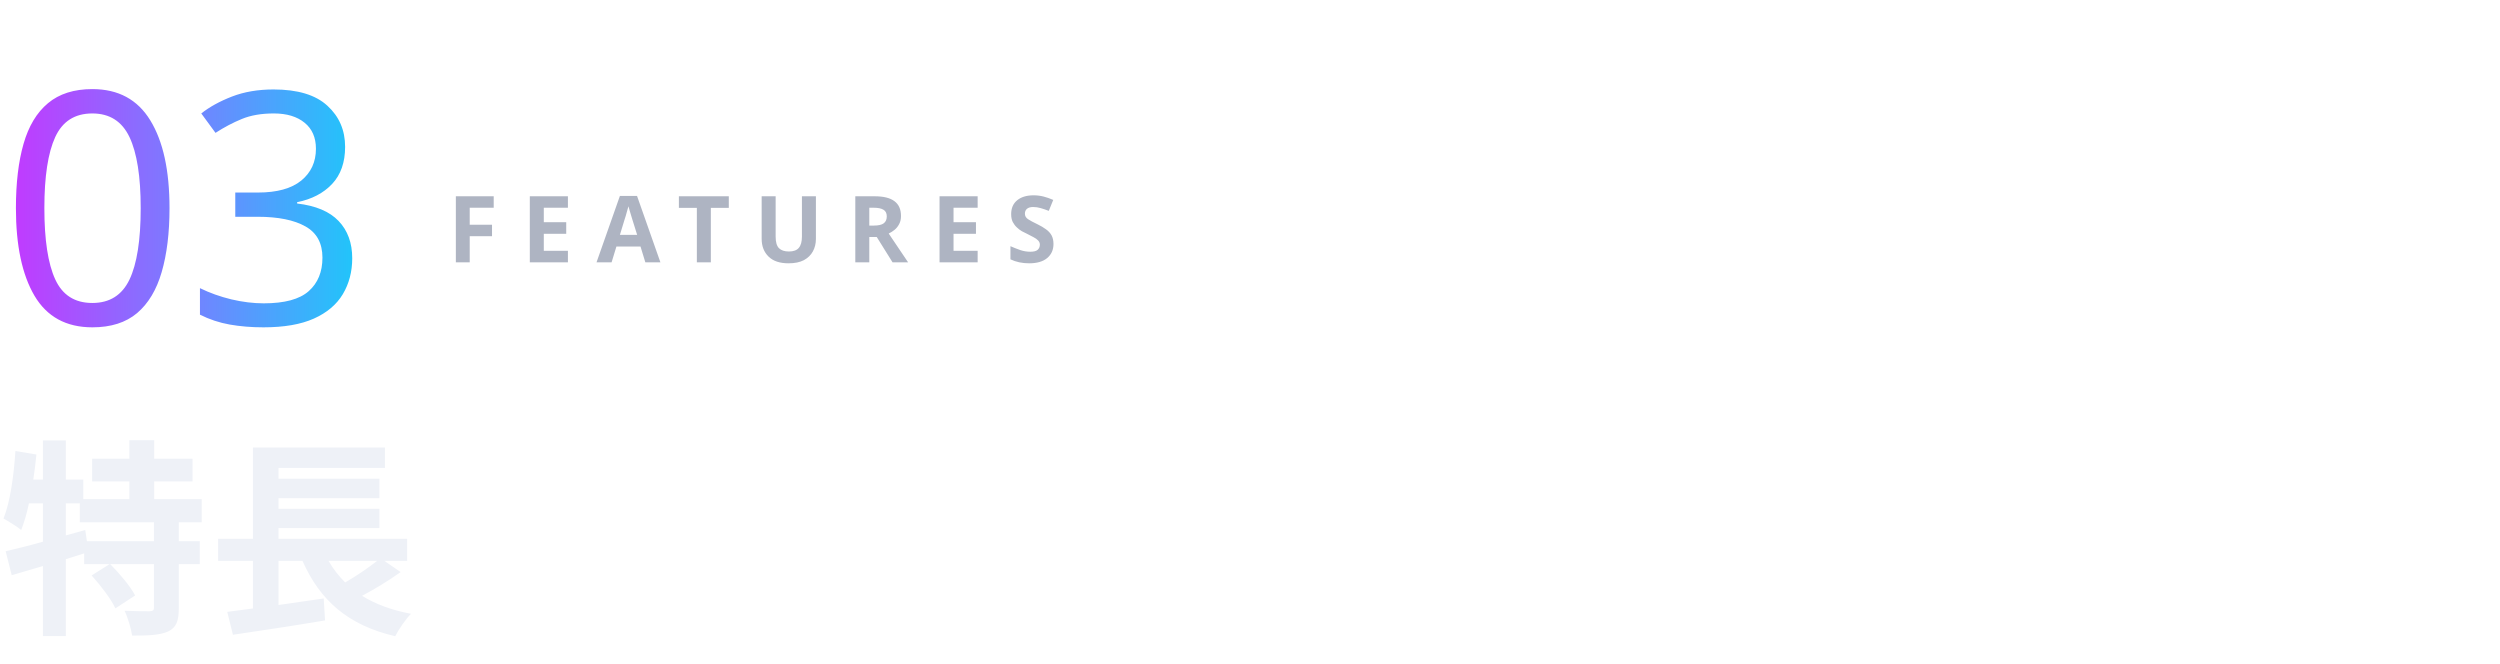
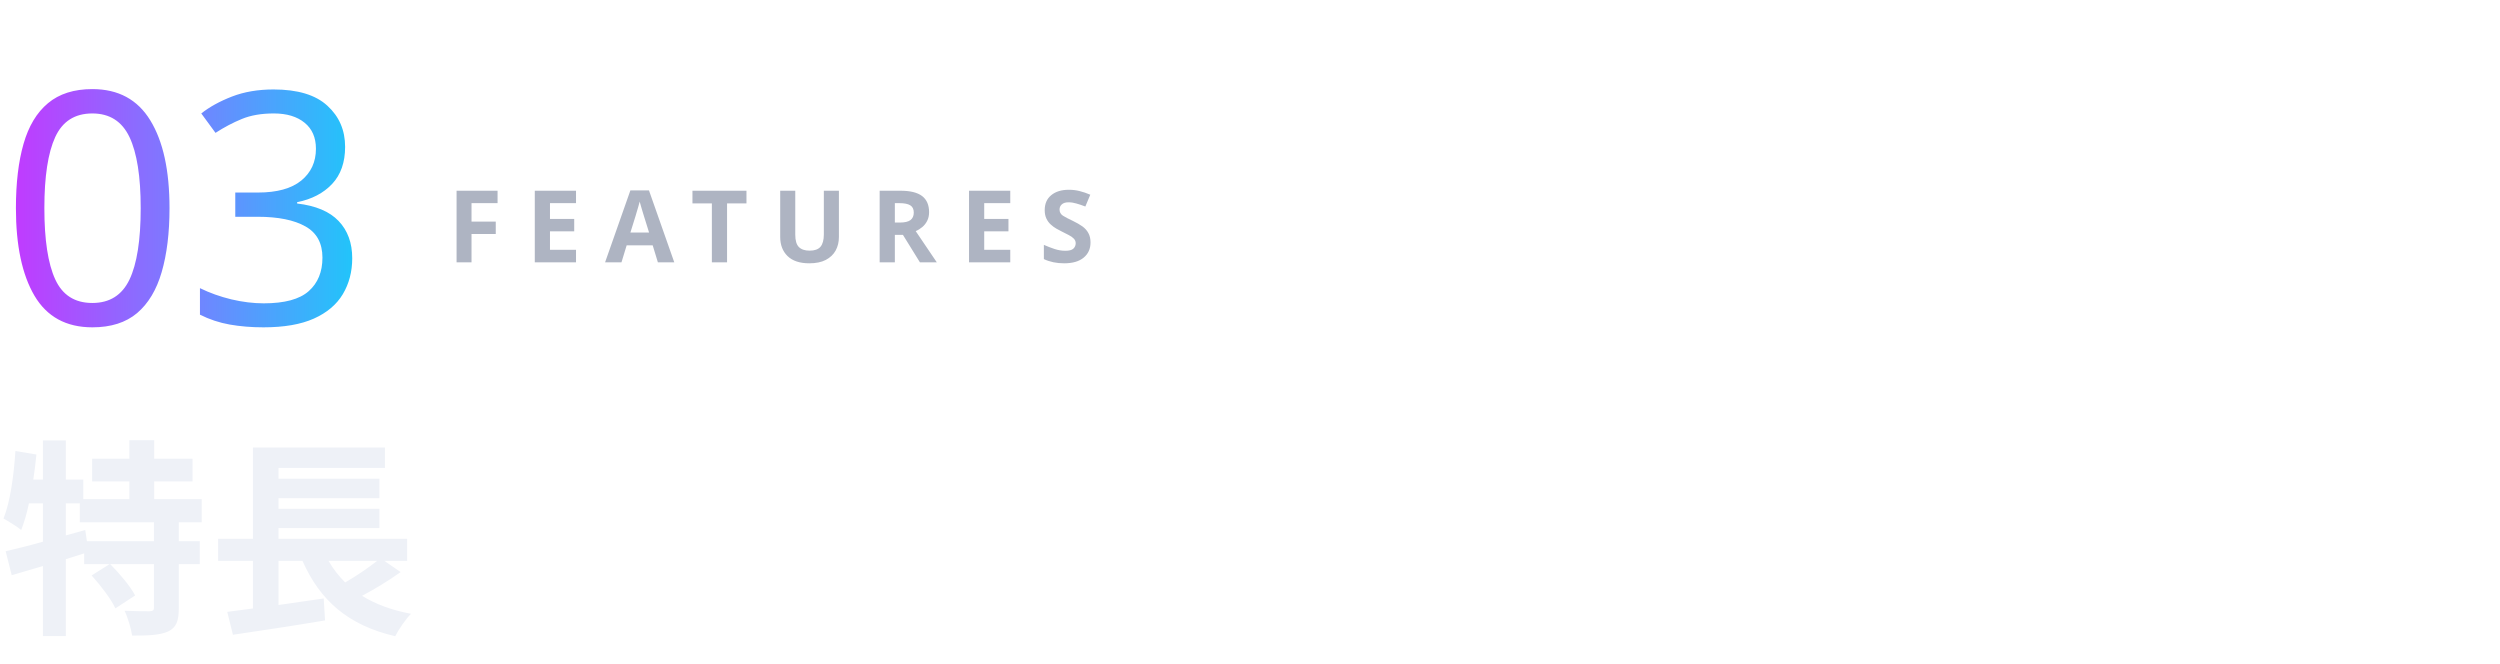
<svg xmlns="http://www.w3.org/2000/svg" viewBox="0 0 324 86" width="324" height="86" role="img">
  <defs>
    <filter id="glow" x="-30%" y="-30%" width="160%" height="160%">
      <feGaussianBlur stdDeviation="1.6" result="b" />
      <feMerge>
        <feMergeNode in="b" />
        <feMergeNode in="SourceGraphic" />
      </feMerge>
    </filter>
    <linearGradient id="brand" x1="0" y1="0" x2="1" y2="0">
      <stop offset="0" stop-color="#C03BFF" />
      <stop offset=".55" stop-color="#6F86FF" />
      <stop offset="1" stop-color="#22C4FA" />
    </linearGradient>
    <linearGradient id="bg" x1="0" y1="0" x2="1" y2="1">
      <stop offset="0" stop-color="#141827" />
      <stop offset="1" stop-color="#231B35" />
    </linearGradient>
    <style>
.jp{font-family:'Hiragino Sans','Hiragino Kaku Gothic ProN','Yu Gothic UI','Yu Gothic','Meiryo','Noto Sans JP','Noto Sans CJK JP',sans-serif}
.disp{font-family:Impact,Haettenschweiler,'Anton','Arial Narrow Bold','Arial Black',sans-serif}
.gh{font-family:-apple-system,BlinkMacSystemFont,'Segoe UI','Noto Sans',Helvetica,Arial,sans-serif}
.rnd{font-family:RcRounded,'Hiragino Maru Gothic ProN','Yu Gothic UI','Noto Sans JP',sans-serif}
.hand{font-family:RcHand,'Hiragino Maru Gothic ProN','Yu Gothic UI','Noto Sans JP',sans-serif}
.mono{font-family:ui-monospace,SFMono-Regular,'Cascadia Mono',Consolas,'Liberation Mono',monospace}

@keyframes bob{0%,100%{transform:translateY(0)}50%{transform:translateY(-5px)}}
@keyframes blink{0%,90%,100%{transform:scaleY(1)}94%{transform:scaleY(.12)}}
@keyframes flow{to{stroke-dashoffset:-28}}
@keyframes pulse{0%,100%{opacity:.55}50%{opacity:1}}
.bob{animation:bob 2.6s ease-in-out infinite}
.eyes{transform-box:fill-box;transform-origin:center;animation:blink 4.8s infinite}
.flow{stroke-dasharray:6 8;animation:flow 1.1s linear infinite}
.pulse{animation:pulse 2.4s ease-in-out infinite}
@media (prefers-reduced-motion:reduce){.bob,.eyes,.flow,.pulse{animation:none}}
</style>
  </defs>
  <text x="0" y="42" class="disp" font-size="42" font-weight="400" fill="url(#brand)" text-anchor="start" textLength="44" lengthAdjust="spacingAndGlyphs">03</text>
-   <text x="58" y="34" class="gh" font-size="12" font-weight="600" fill="#AEB4C2" text-anchor="start" letter-spacing="3">FEATURES</text>
+   <text x="58" y="34" class="gh" font-size="13" font-weight="600" fill="#AEB4C2" text-anchor="start" letter-spacing="3">FEATURES</text>
  <text x="0" y="80" class="gh" font-size="27" font-weight="600" fill="#EEF1F7" text-anchor="start">特長</text>
</svg>
